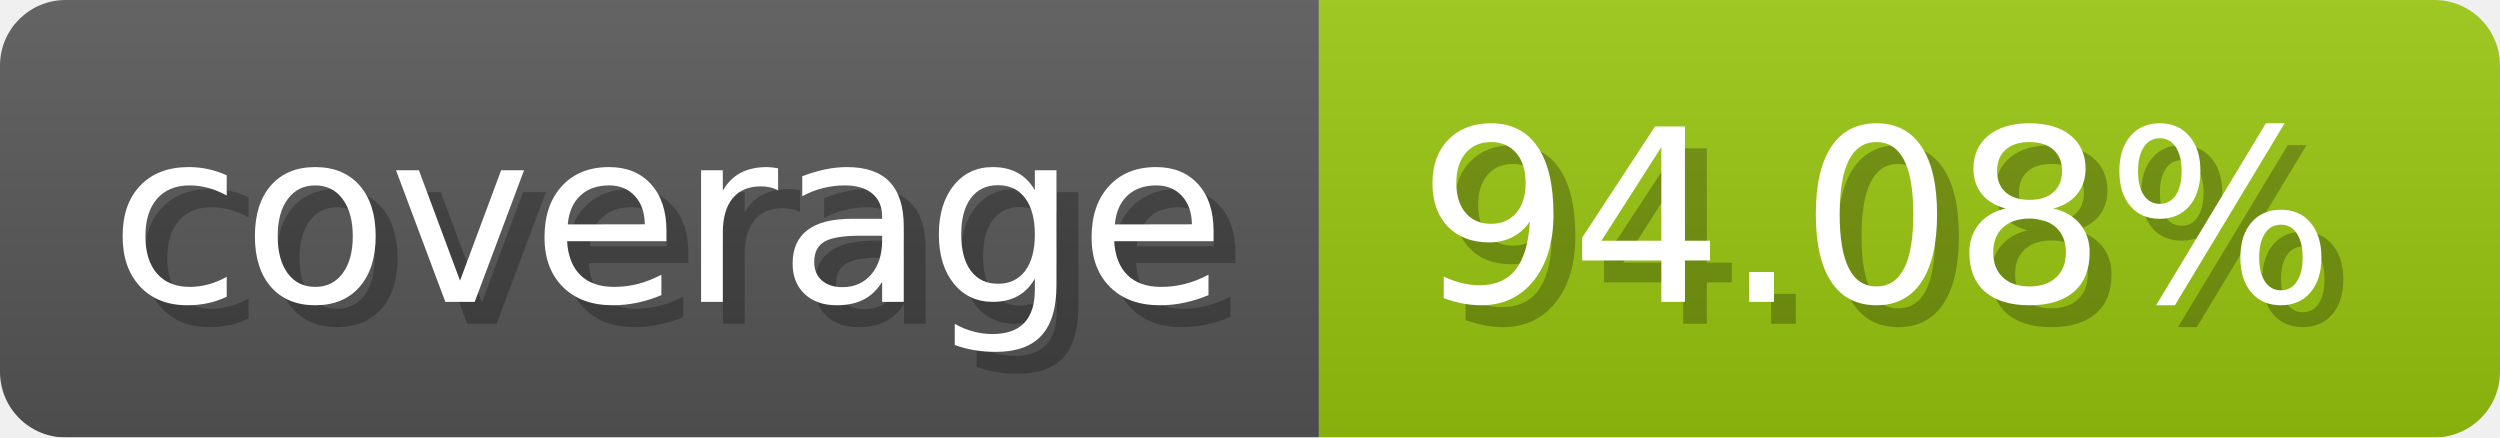
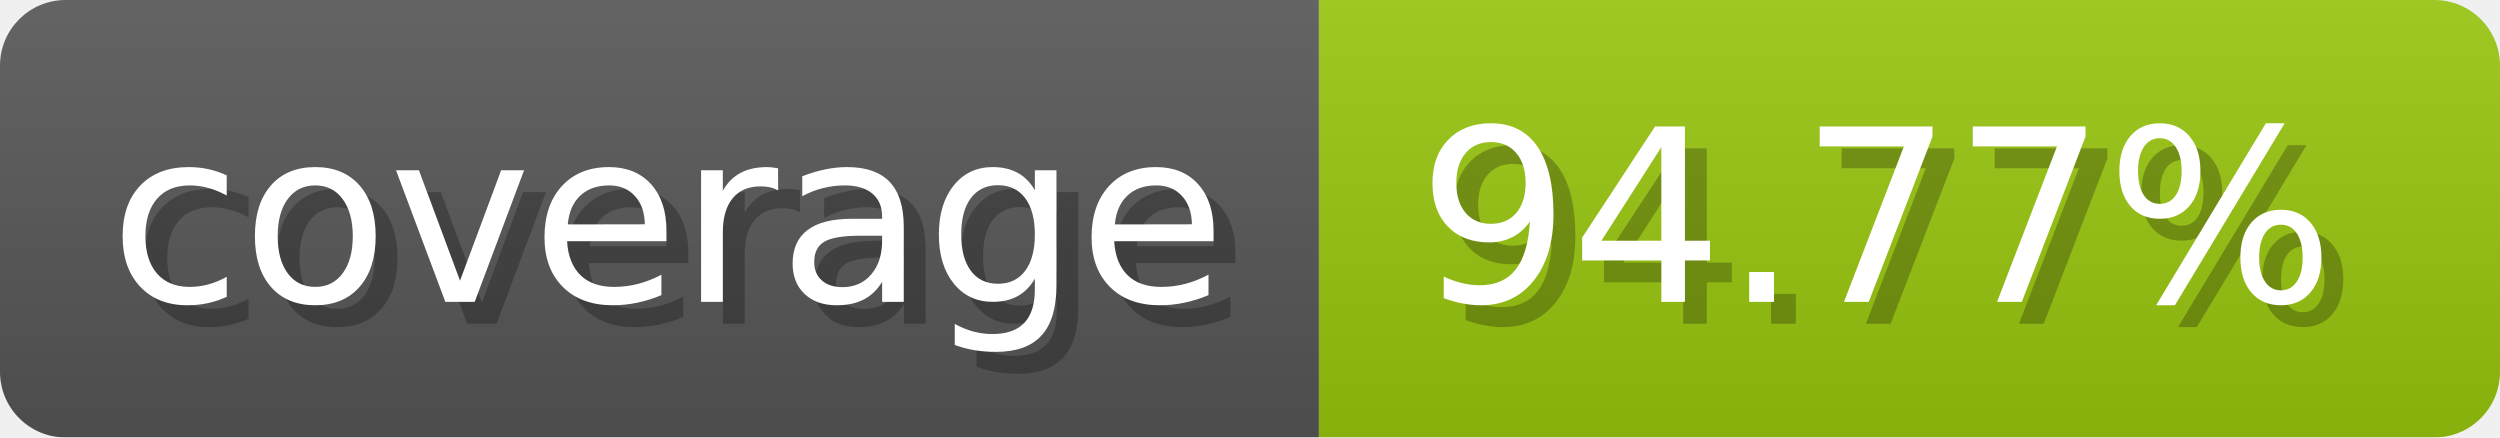
- <svg xmlns="http://www.w3.org/2000/svg" width="114.3" height="20" viewBox="0 0 1143 200" role="img" aria-label="coverage: 94.08%">
+ <svg xmlns="http://www.w3.org/2000/svg" width="114.3" height="20" viewBox="0 0 1143 200" role="img" aria-label="coverage: 94.77%">
  <linearGradient id="a" x2="0" y2="100%">
    <stop offset="0" stop-opacity=".1" stop-color="#EEE" />
    <stop offset="1" stop-opacity=".1" />
  </linearGradient>
  <mask id="m">
    <rect width="1143" height="200" rx="30" fill="#FFF" />
  </mask>
  <g mask="url(#m)">
    <rect width="603" height="200" fill="#555" />
    <rect width="540" height="200" fill="#97c40f" x="603" />
    <rect width="1143" height="200" fill="url(#a)" />
  </g>
  <g aria-hidden="true" fill="#fff" text-anchor="start" font-family="Verdana,DejaVu Sans,sans-serif" font-size="110">
    <text x="60" y="148" textLength="503" fill="#000" opacity="0.25">coverage</text>
    <text x="50" y="138" textLength="503">coverage</text>
-     <text x="658" y="148" textLength="440" fill="#000" opacity="0.25">94.08%</text>
-     <text x="648" y="138" textLength="440">94.08%</text>
+     <text x="658" y="148" textLength="440" fill="#000" opacity="0.25">94.77%</text>
+     <text x="648" y="138" textLength="440">94.77%</text>
  </g>
</svg>
